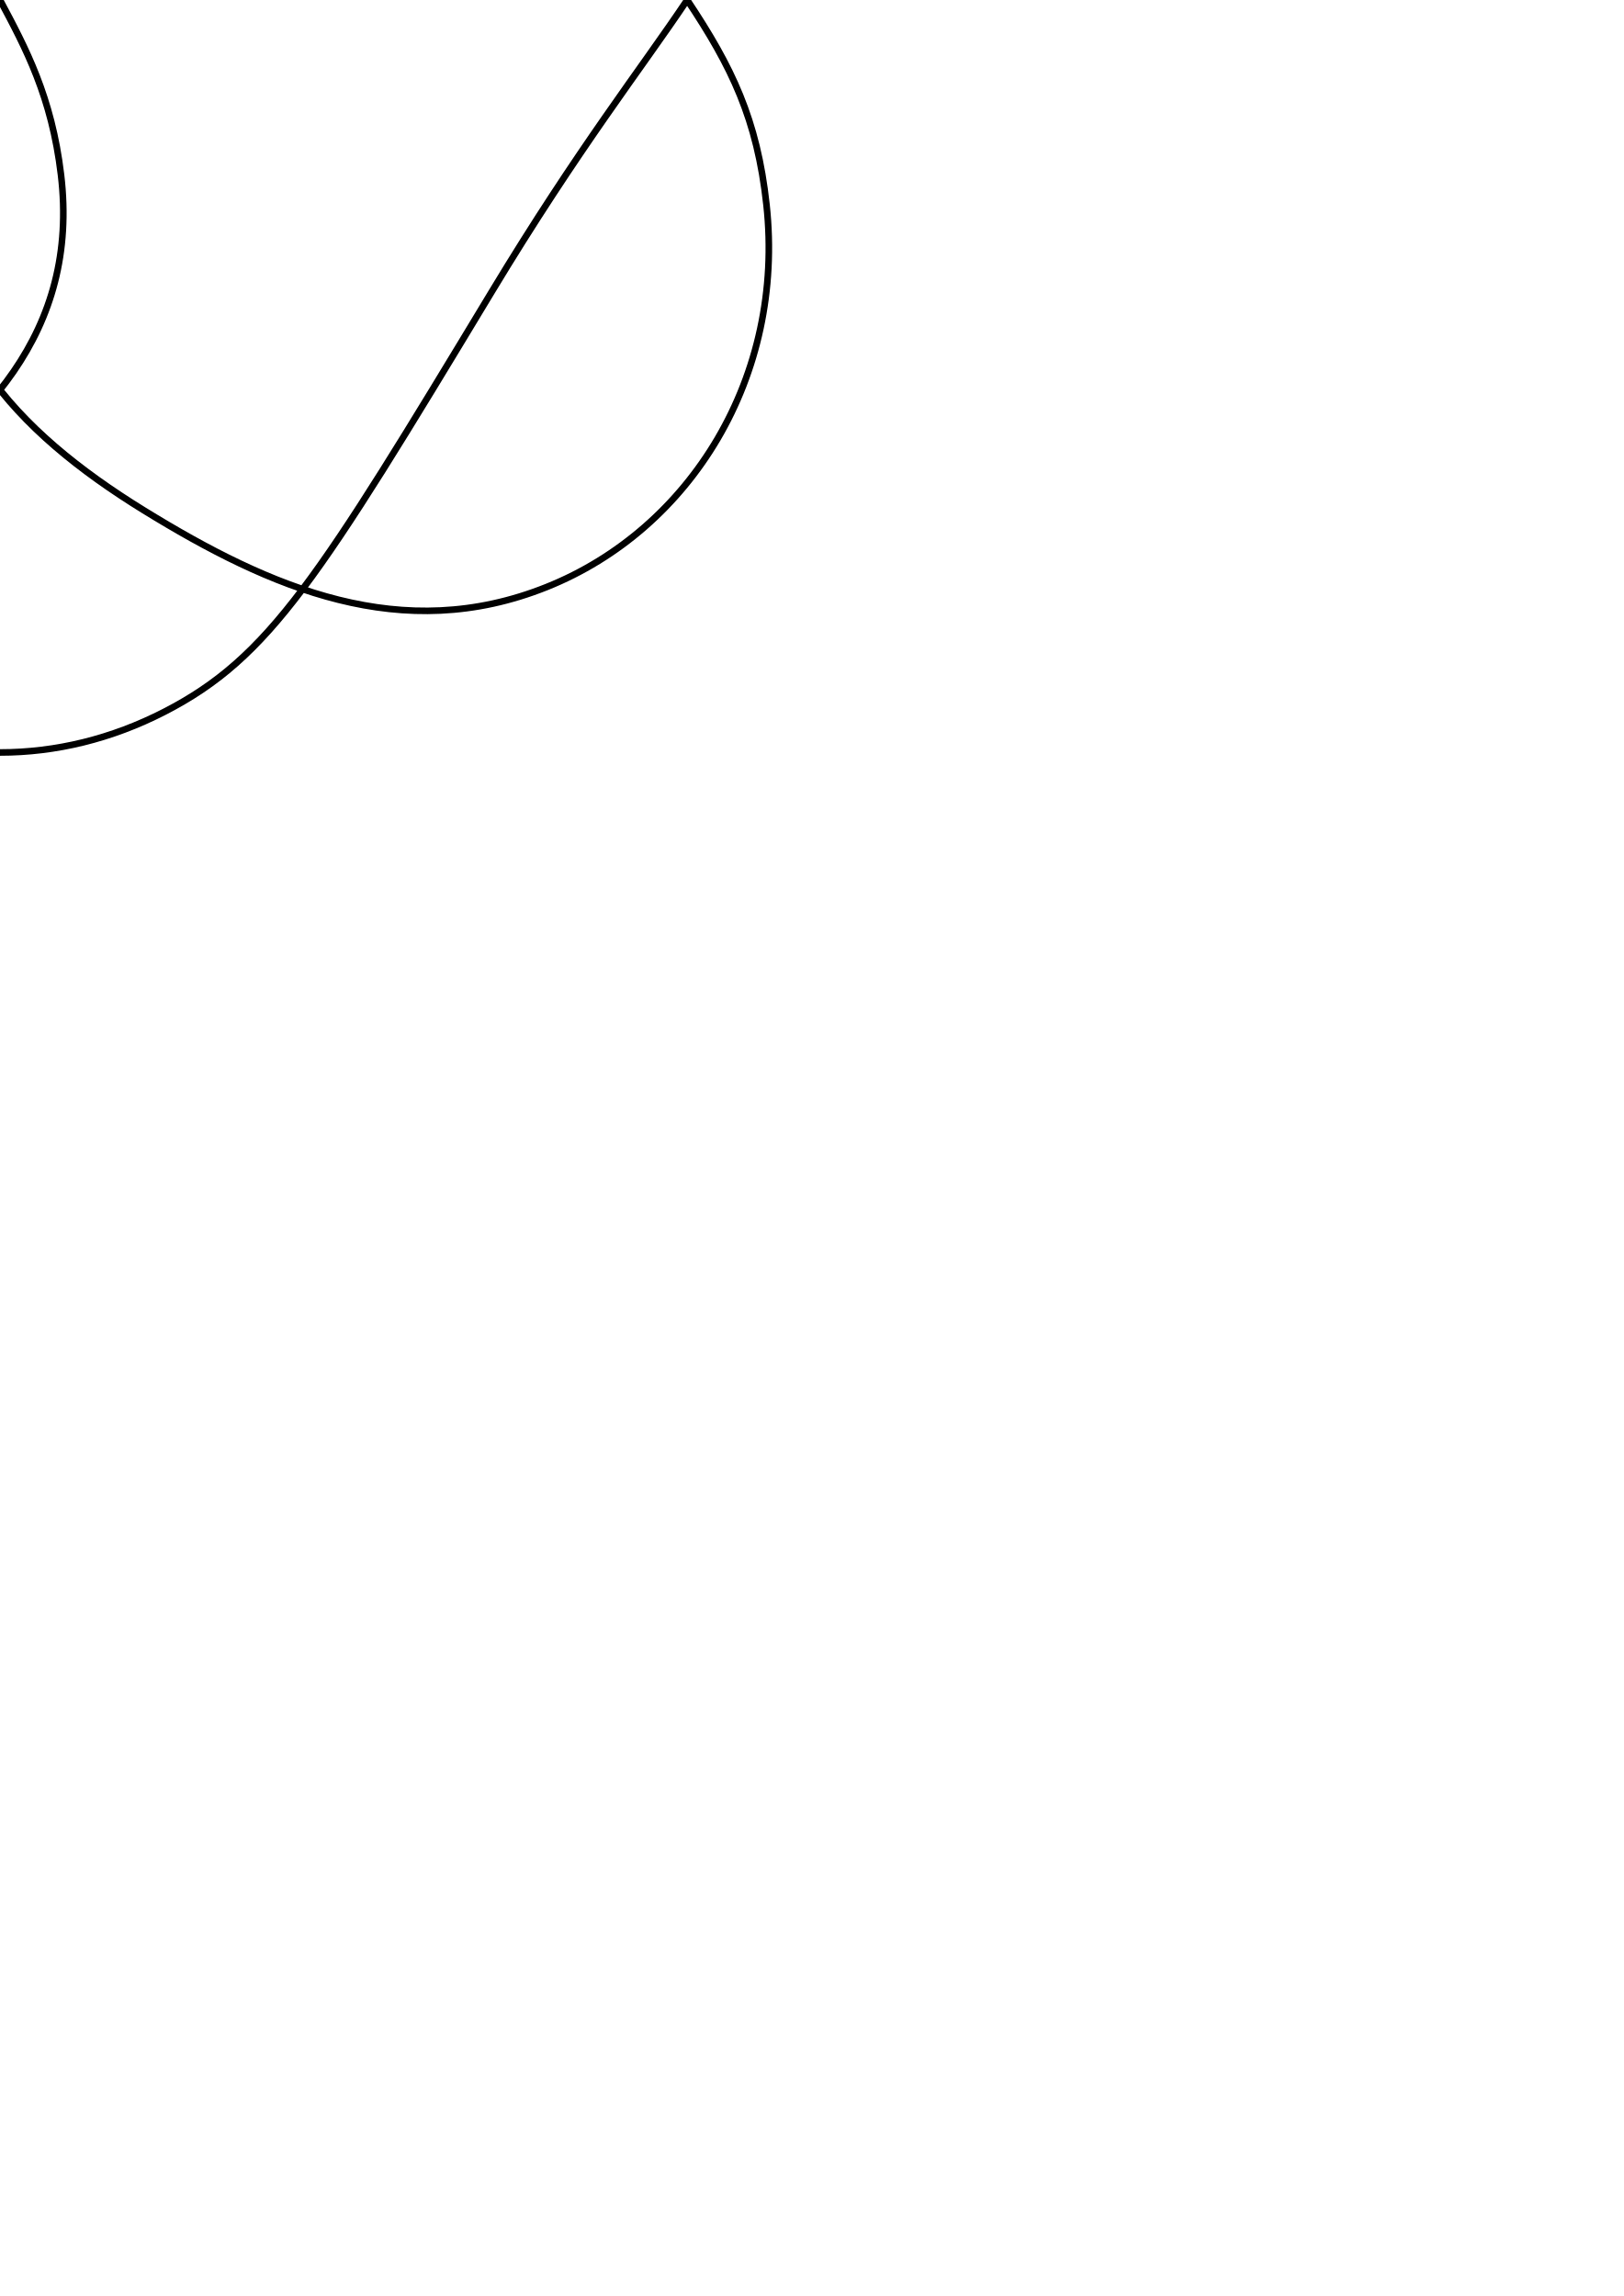
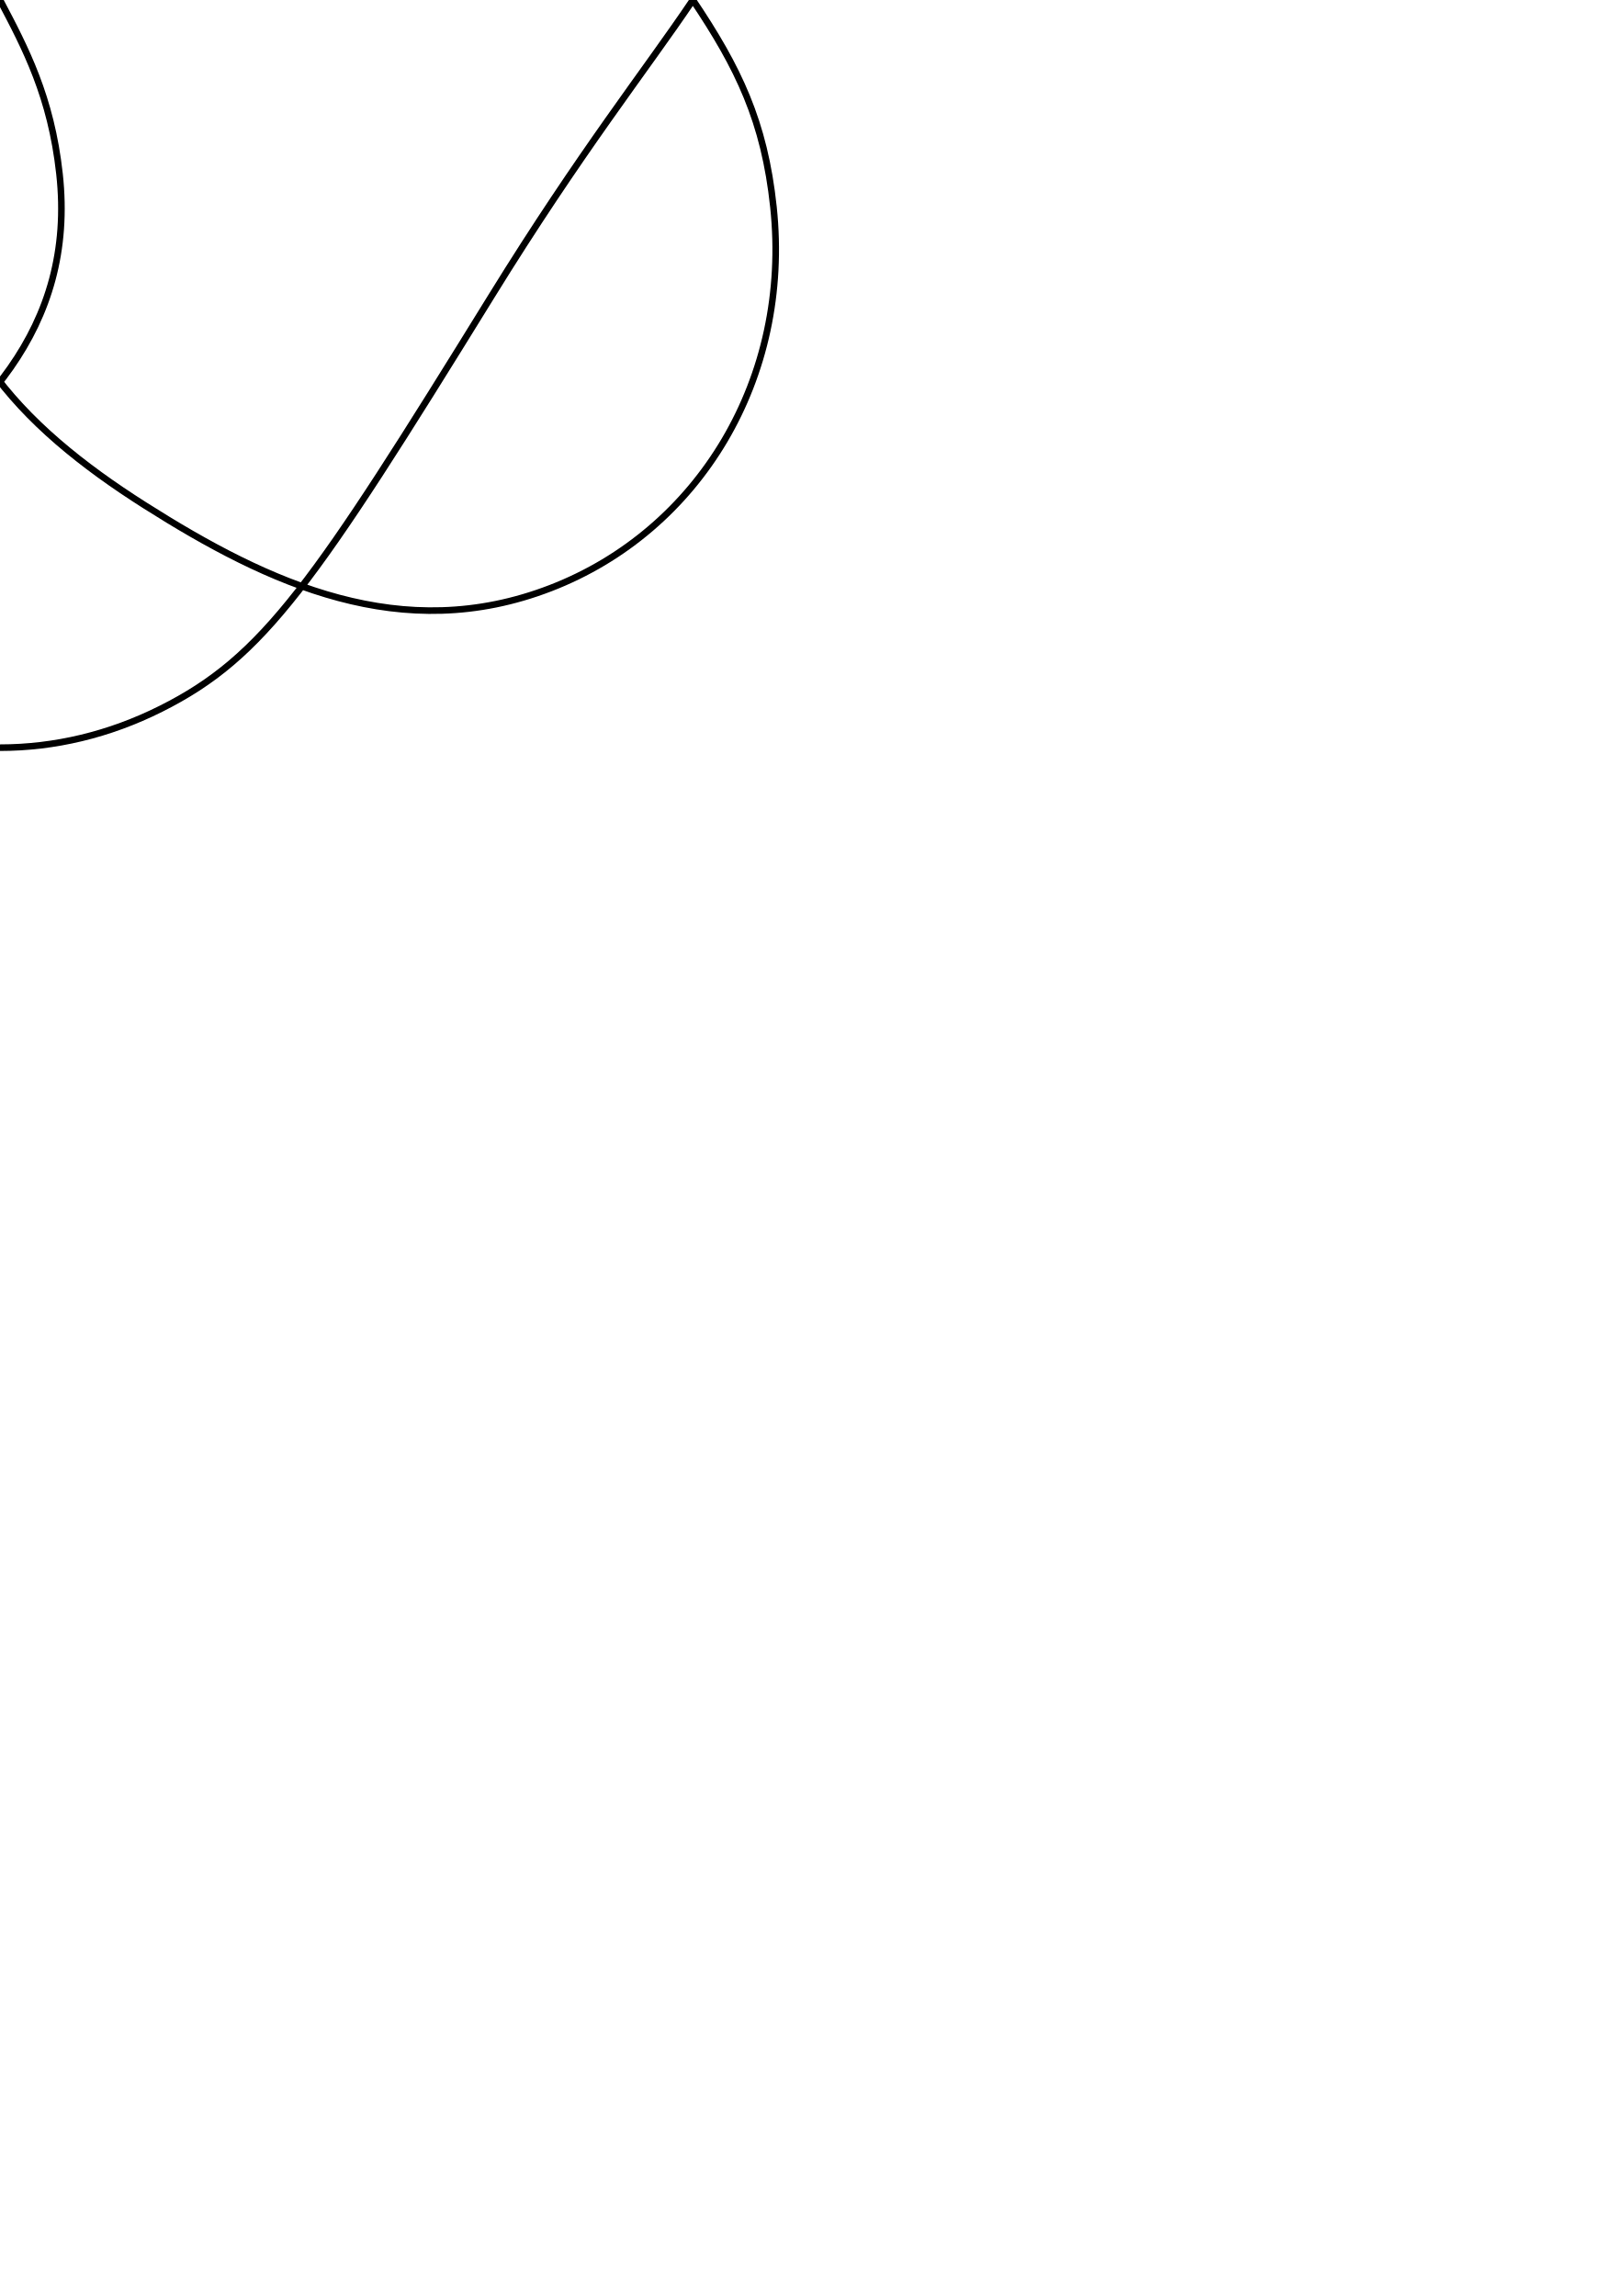
<svg xmlns="http://www.w3.org/2000/svg" width="744.094" height="1052.362" id="svg2" version="1.1">
  <defs id="defs4" />
  <g id="layer1">
-     <path style="fill:none;stroke:#000000;stroke-width:3.021px;stroke-linecap:butt;stroke-linejoin:miter;stroke-opacity:1" d="M  75.386 , -326.223 C  123.769 , -301.328 146.062 , -265.078 225.354 , -133.726 304.646 , -2.374 342.734 , 15.358 351.264 , 93.899 359.794 , 172.439 316.691 , 242.581 250.49 , 269.072 184.289 , 295.563 124.33 , 269.94 65.786 , 233.826 7.243 , 197.713 -36.497 , 151.695 -27.951 , 80.115 -19.405 , 8.535 19.405 , -8.535 27.951 , -80.115 36.497 , -151.695 -7.243 , -197.713 -65.786 , -233.826 -124.33 , -269.94 -184.289 , -295.563 -250.49 , -269.072 -316.691 , -242.581 -359.794 , -172.439 -351.264 , -93.899 -342.734 , -15.358 -304.646 , 2.374 -225.354 , 133.726 -146.062 , 265.078 -123.769 , 301.328 -75.386 , 326.223 -27.003 , 351.119 27.003 , 351.119 75.386 , 326.223 123.769 , 301.328 146.062 , 265.078 225.354 , 133.726 304.646 , 2.374 342.734 , -15.358 351.264 , -93.899 359.794 , -172.439 316.691 , -242.581 250.49 , -269.072 184.289 , -295.563 124.33 , -269.94 65.786 , -233.826 7.243 , -197.713 -36.497 , -151.695 -27.951 , -80.115 -19.405 , -8.535 19.405 , 8.535 27.951 , 80.115 36.497 , 151.695 -7.243 , 197.713 -65.786 , 233.826 -124.33 , 269.94 -184.289 , 295.563 -250.49 , 269.072 -316.691 , 242.581 -359.794 , 172.439 -351.264 , 93.899 -342.734 , 15.358 -304.646 , -2.374 -225.354 , -133.726 -146.062 , -265.078 -123.769 , -301.328 -75.386 , -326.223 -27.003 , -351.119 27.003 , -351.119 75.386 , -326.223 Z " id="path3050" />
+     <path style="fill:none;stroke:#000000;stroke-width:3.021px;stroke-linecap:butt;stroke-linejoin:miter;stroke-opacity:1" d="M  73.694 , -324.892 C  121.079 , -301.157 143.713 , -267.782 225.261 , -135.674 306.809 , -3.565 346.151 , 16.374 354.451 , 94.898 362.752 , 173.422 320.382 , 243.267 252.341 , 269.551 184.3 , 295.835 123.49 , 267.871 66.345 , 231.604 9.199 , 195.338 -35.03 , 150.378 -27.261 , 79.669 -19.493 , 8.96 19.493 , -8.96 27.261 , -79.669 35.03 , -150.378 -9.199 , -195.338 -66.345 , -231.604 -123.49 , -267.871 -184.3 , -295.835 -252.341 , -269.551 -320.382 , -243.267 -362.752 , -173.422 -354.451 , -94.898 -346.151 , -16.374 -306.809 , 3.565 -225.261 , 135.674 -143.713 , 267.782 -121.079 , 301.157 -73.694 , 324.892 -26.309 , 348.627 26.309 , 348.627 73.694 , 324.892 121.079 , 301.157 143.713 , 267.782 225.261 , 135.674 306.809 , 3.565 346.151 , -16.374 354.451 , -94.898 362.752 , -173.422 320.382 , -243.267 252.341 , -269.551 184.3 , -295.835 123.49 , -267.871 66.345 , -231.604 9.199 , -195.338 -35.03 , -150.378 -27.261 , -79.669 -19.493 , -8.96 19.493 , 8.96 27.261 , 79.669 35.03 , 150.378 -9.199 , 195.338 -66.345 , 231.604 -123.49 , 267.871 -184.3 , 295.835 -252.341 , 269.551 -320.382 , 243.267 -362.752 , 173.422 -354.451 , 94.898 -346.151 , 16.374 -306.809 , -3.565 -225.261 , -135.674 -143.713 , -267.782 -121.079 , -301.157 -73.694 , -324.892 -26.309 , -348.627 26.309 , -348.627 73.694 , -324.892 Z " id="path3050" />
  </g>
</svg>
